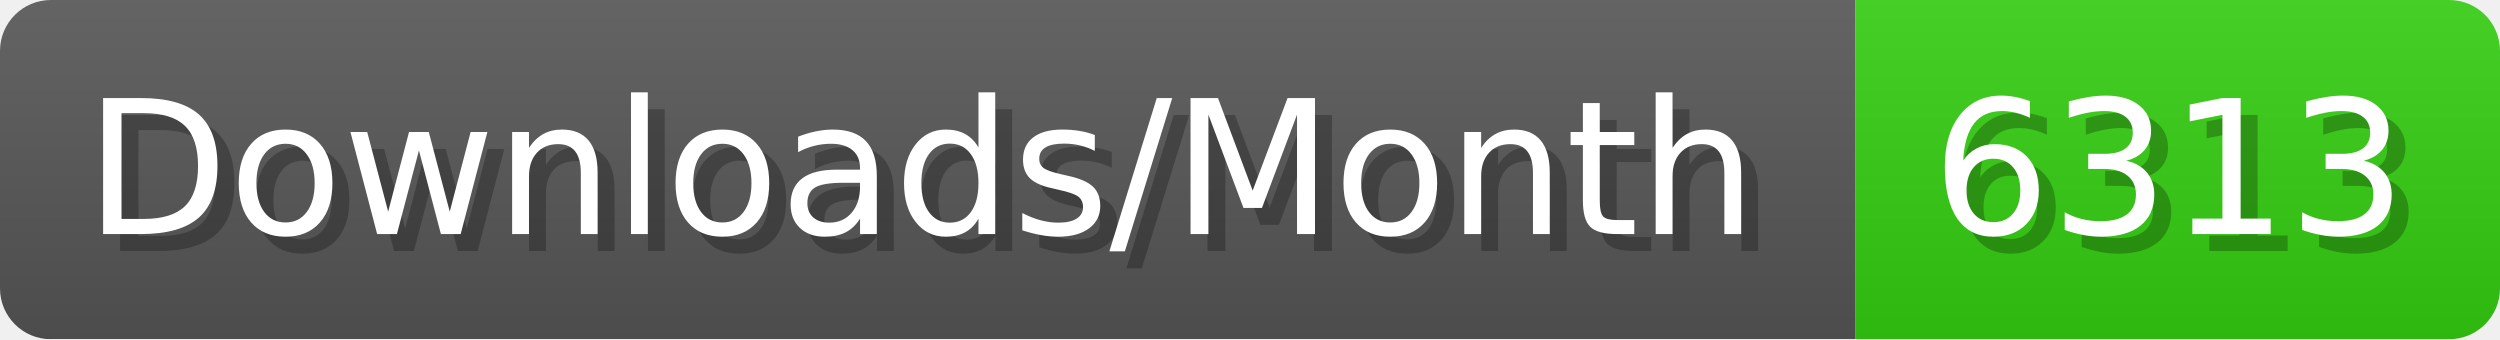
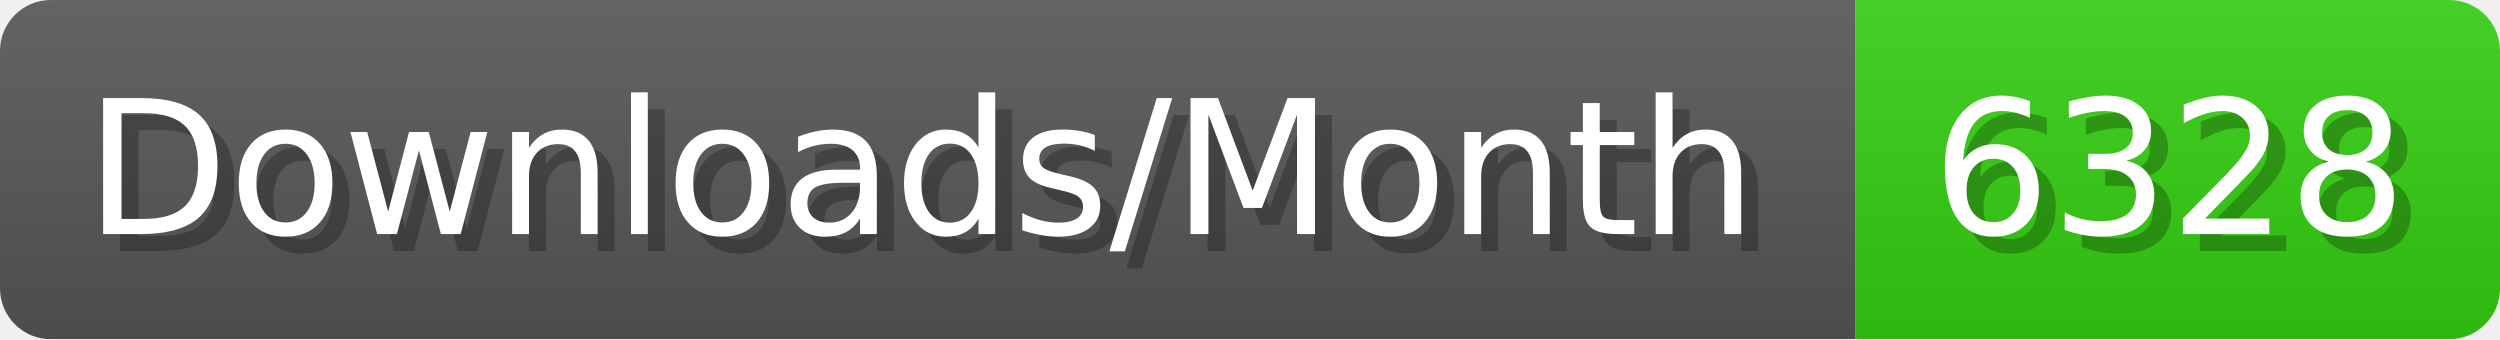
- <svg xmlns="http://www.w3.org/2000/svg" width="147.4" height="20" viewBox="0 0 1474 200" role="img" aria-label="Downloads/Month: 6313">
+ <svg xmlns="http://www.w3.org/2000/svg" width="147.4" height="20" viewBox="0 0 1474 200" role="img" aria-label="Downloads/Month: 6328">
  <linearGradient id="YlXUI" x2="0" y2="100%">
    <stop offset="0" stop-opacity=".1" stop-color="#EEE" />
    <stop offset="1" stop-opacity=".1" />
  </linearGradient>
  <mask id="JHhop">
    <rect width="1474" height="200" rx="30" fill="#FFF" />
  </mask>
  <g mask="url(#JHhop)">
    <rect width="1094" height="200" fill="#555" />
    <rect width="380" height="200" fill="#3C1" x="1094" />
    <rect width="1474" height="200" fill="url(#YlXUI)" />
  </g>
  <g aria-hidden="true" fill="#fff" text-anchor="start" font-family="Verdana,DejaVu Sans,sans-serif" font-size="110">
    <text x="60" y="148" textLength="994" fill="#000" opacity="0.25">Downloads/Month</text>
    <text x="50" y="138" textLength="994">Downloads/Month</text>
-     <text x="1149" y="148" textLength="280" fill="#000" opacity="0.25">6313</text>
-     <text x="1139" y="138" textLength="280">6313</text>
+     <text x="1149" y="148" textLength="280" fill="#000" opacity="0.25">6328</text>
+     <text x="1139" y="138" textLength="280">6328</text>
  </g>
</svg>
